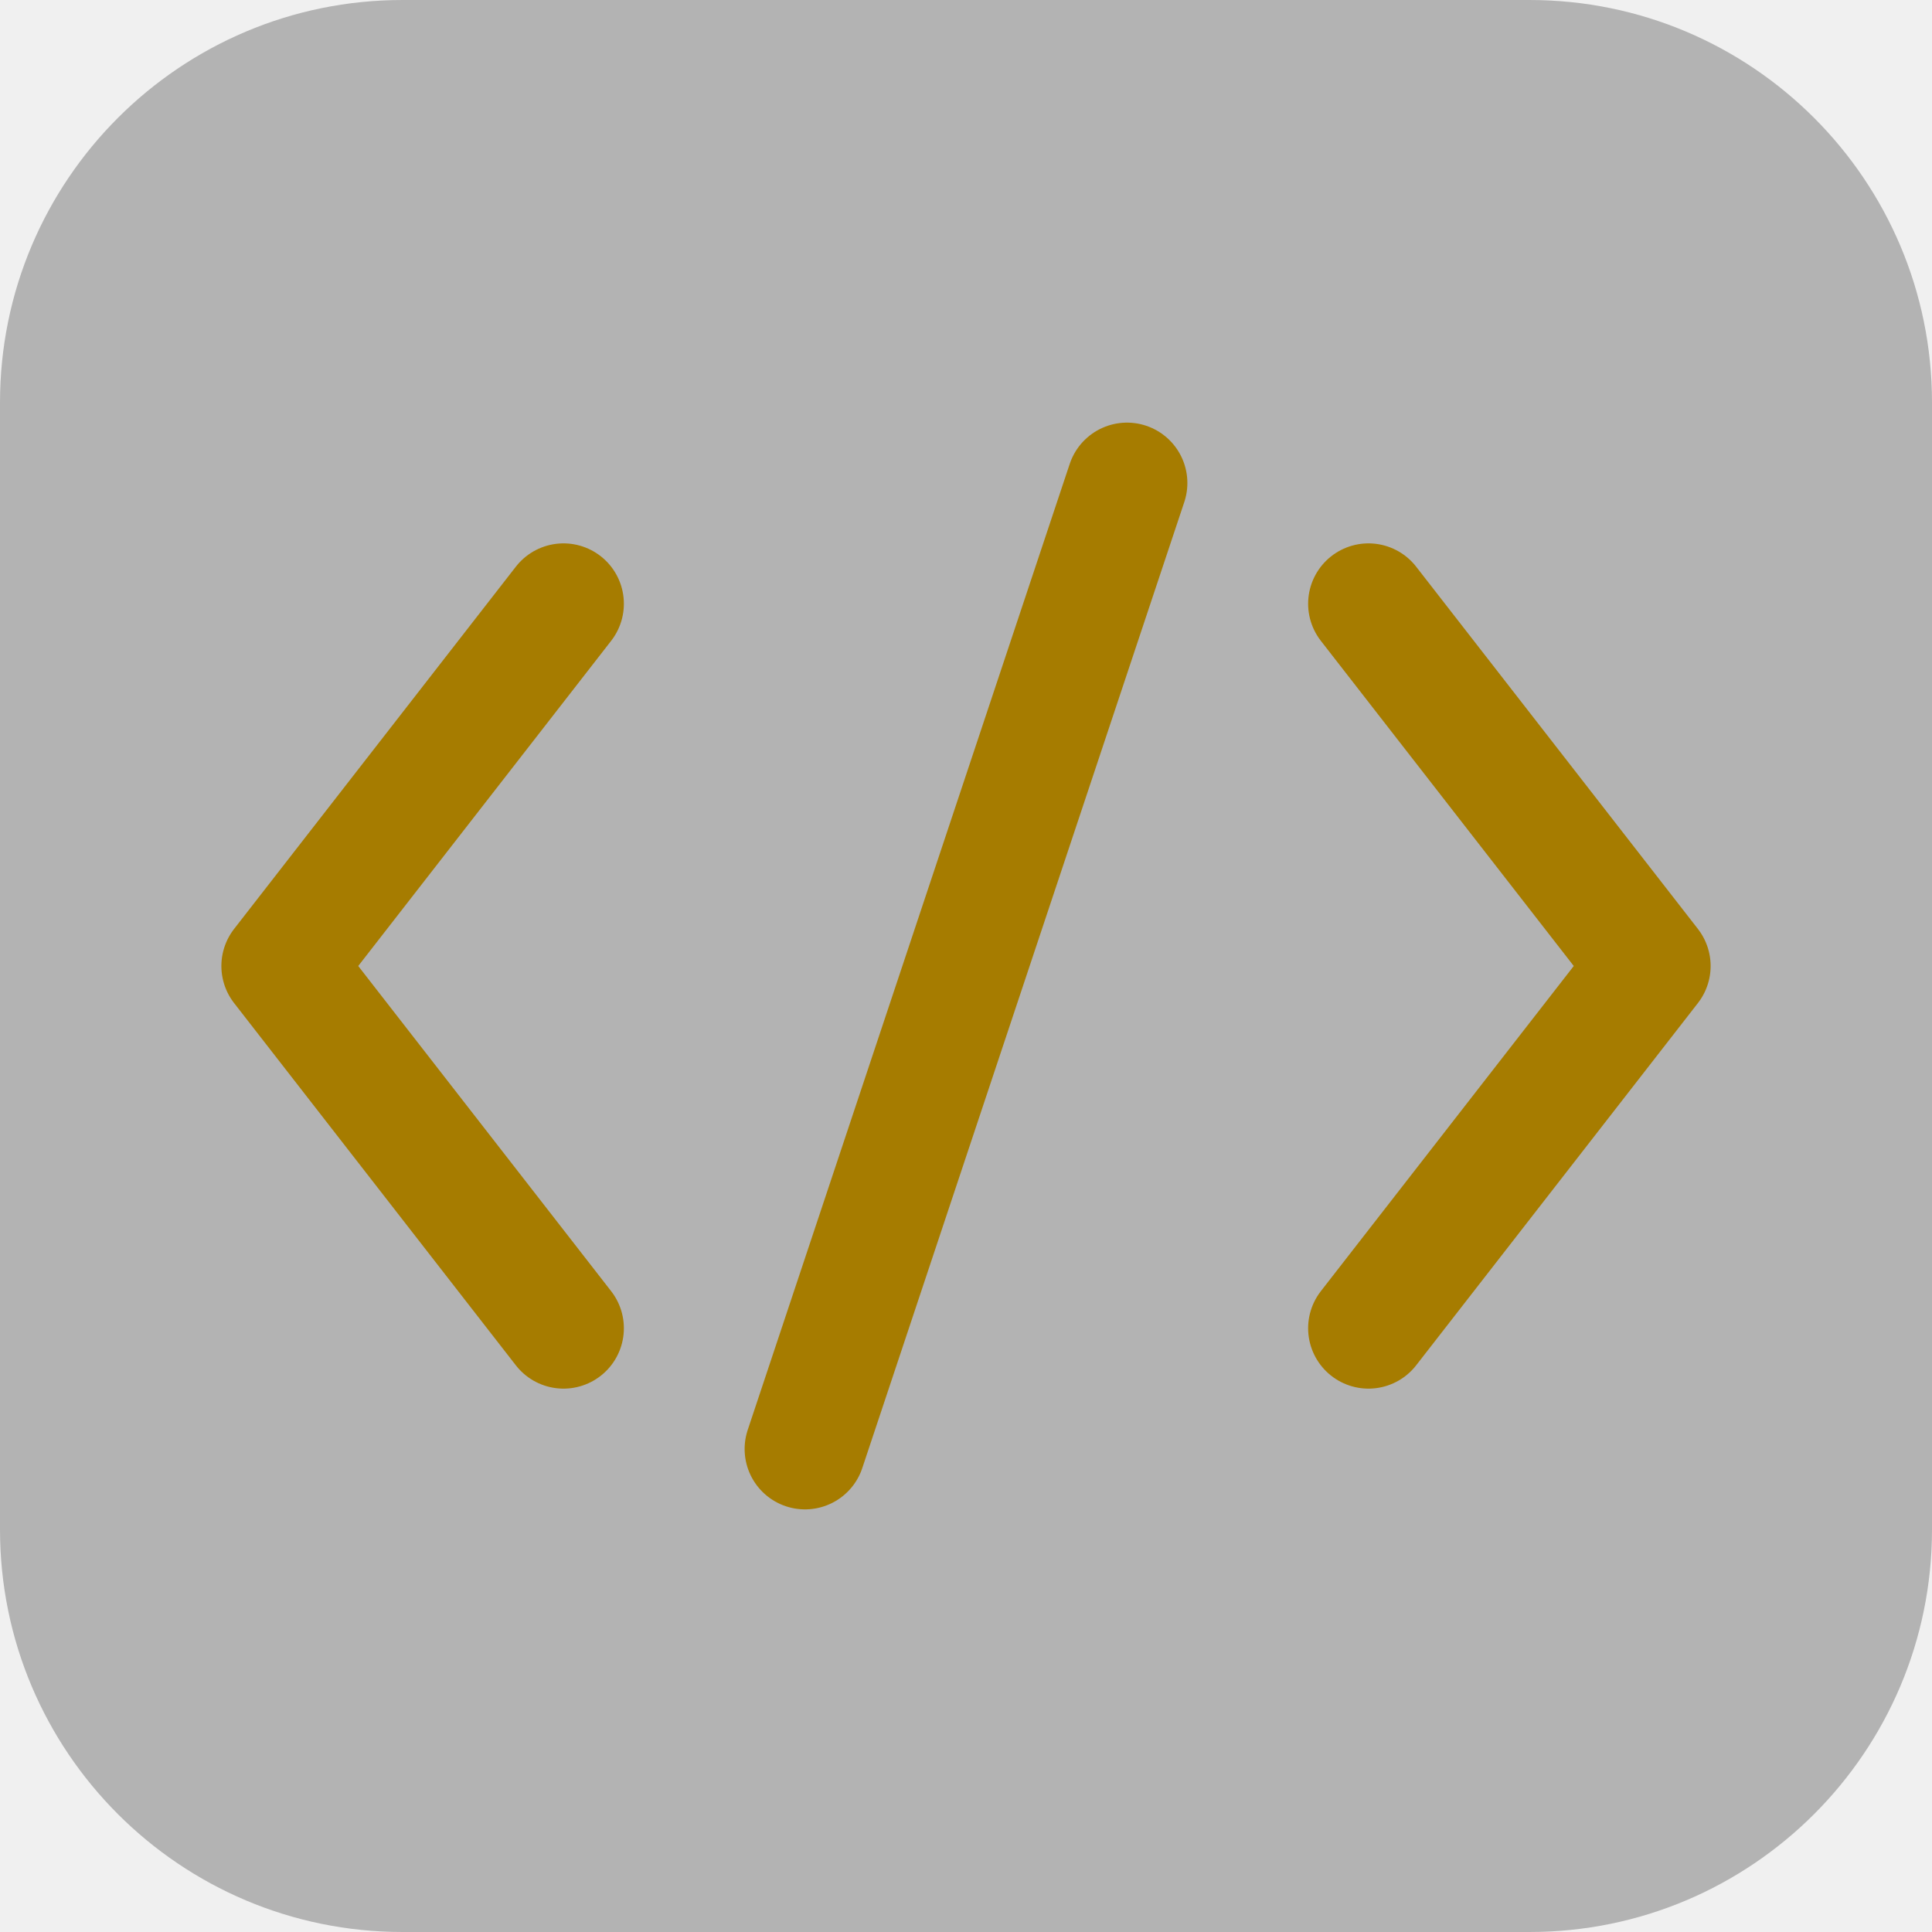
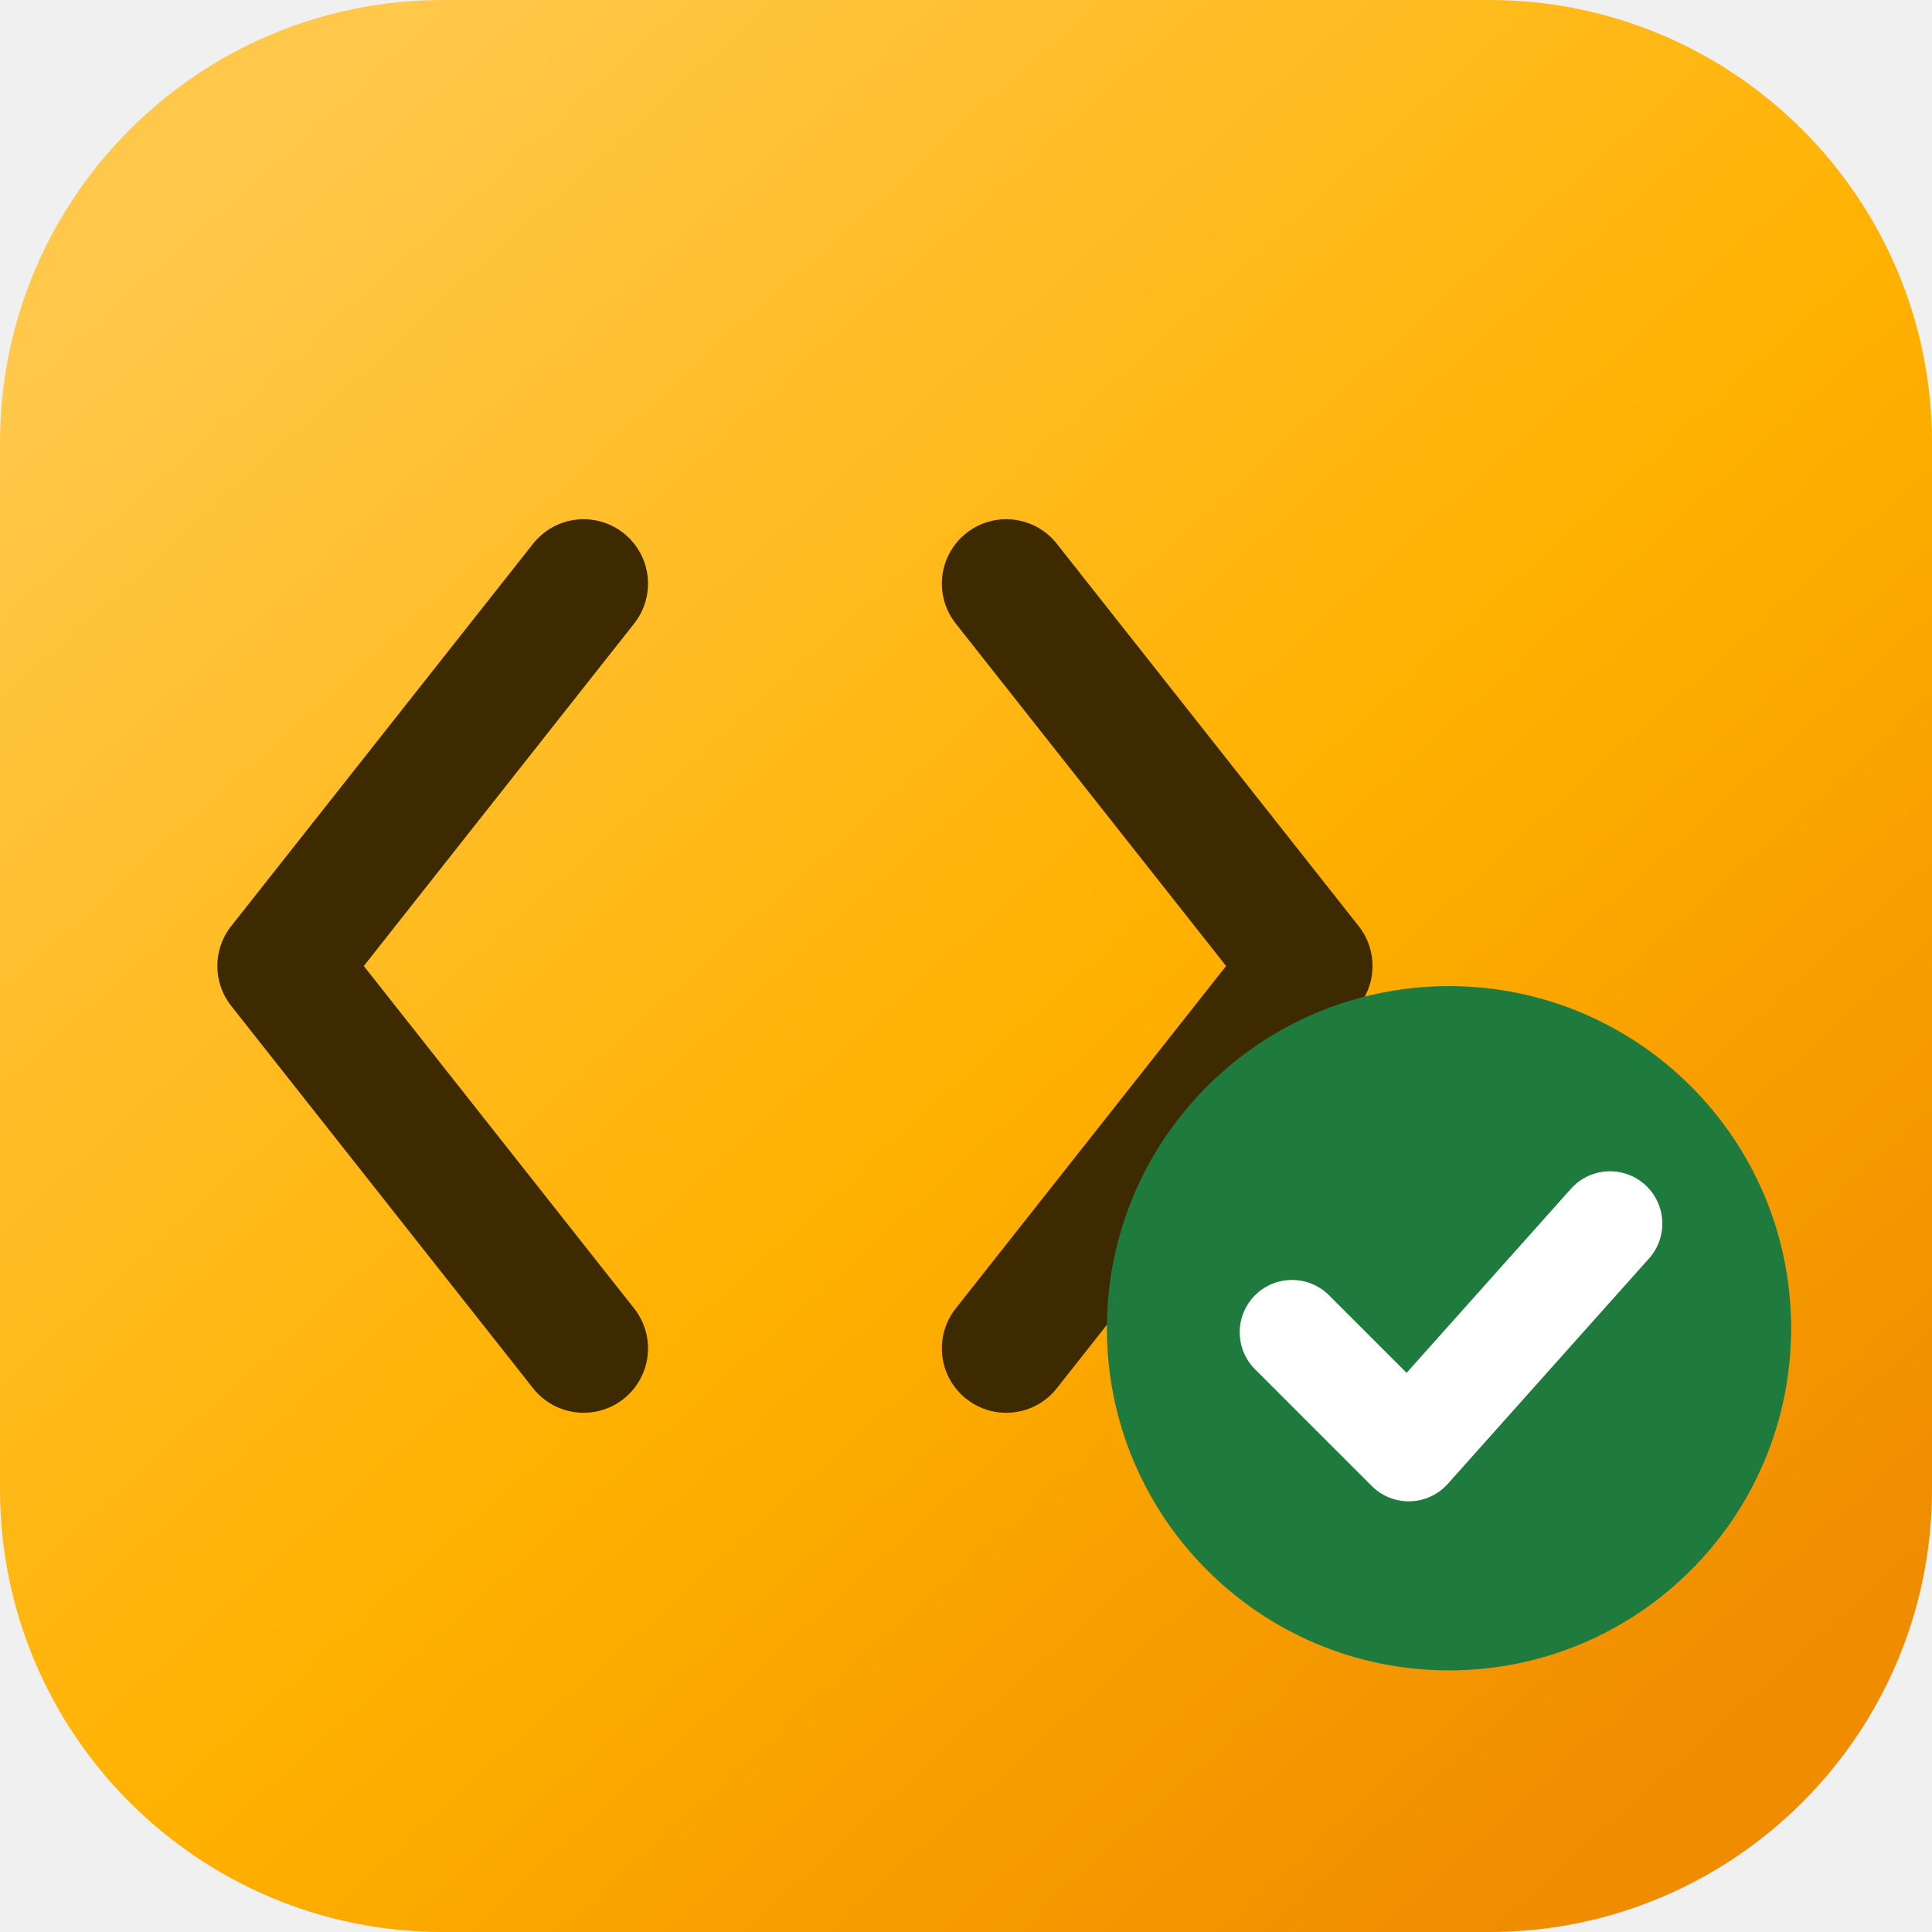
- <svg xmlns="http://www.w3.org/2000/svg" viewBox="0 0 48 48" width="48" height="48">
-   <rect width="48" height="48" rx="10" fill="#b3b3b3" />
-   <path d="M14 15l-7 9 7 9M34 15l7 9-7 9M28 12l-8 24" fill="none" stroke="#a67c00" stroke-width="3" stroke-linecap="round" stroke-linejoin="round" />
+ <svg xmlns="http://www.w3.org/2000/svg" viewBox="0 0 48 48" width="48" height="48" role="img" aria-label="LeetCode 刷题">
+   <defs>
+     <linearGradient id="lc-bg" x1="6" y1="4" x2="42" y2="44" gradientUnits="userSpaceOnUse">
+       <stop stop-color="#ffc84a" />
+       <stop offset=".55" stop-color="#ffb100" />
+       <stop offset="1" stop-color="#f08c00" />
+     </linearGradient>
+   </defs>
+   <rect width="48" height="48" rx="11" fill="url(#lc-bg)" />
+   <g fill="none" stroke="#3d2a00" stroke-width="3.2" stroke-linecap="round" stroke-linejoin="round">
+     <path d="M14.5 14.5 7 24l7.5 9.5" />
+     <path d="M25 14.5 32.5 24 25 33.5" />
+   </g>
+   <circle cx="36" cy="33" r="8.5" fill="#1f7a3d" />
+   <path d="M32.1 33.1l2.9 2.9 5-5.6" fill="none" stroke="#fff" stroke-width="2.6" stroke-linecap="round" stroke-linejoin="round" />
</svg>
